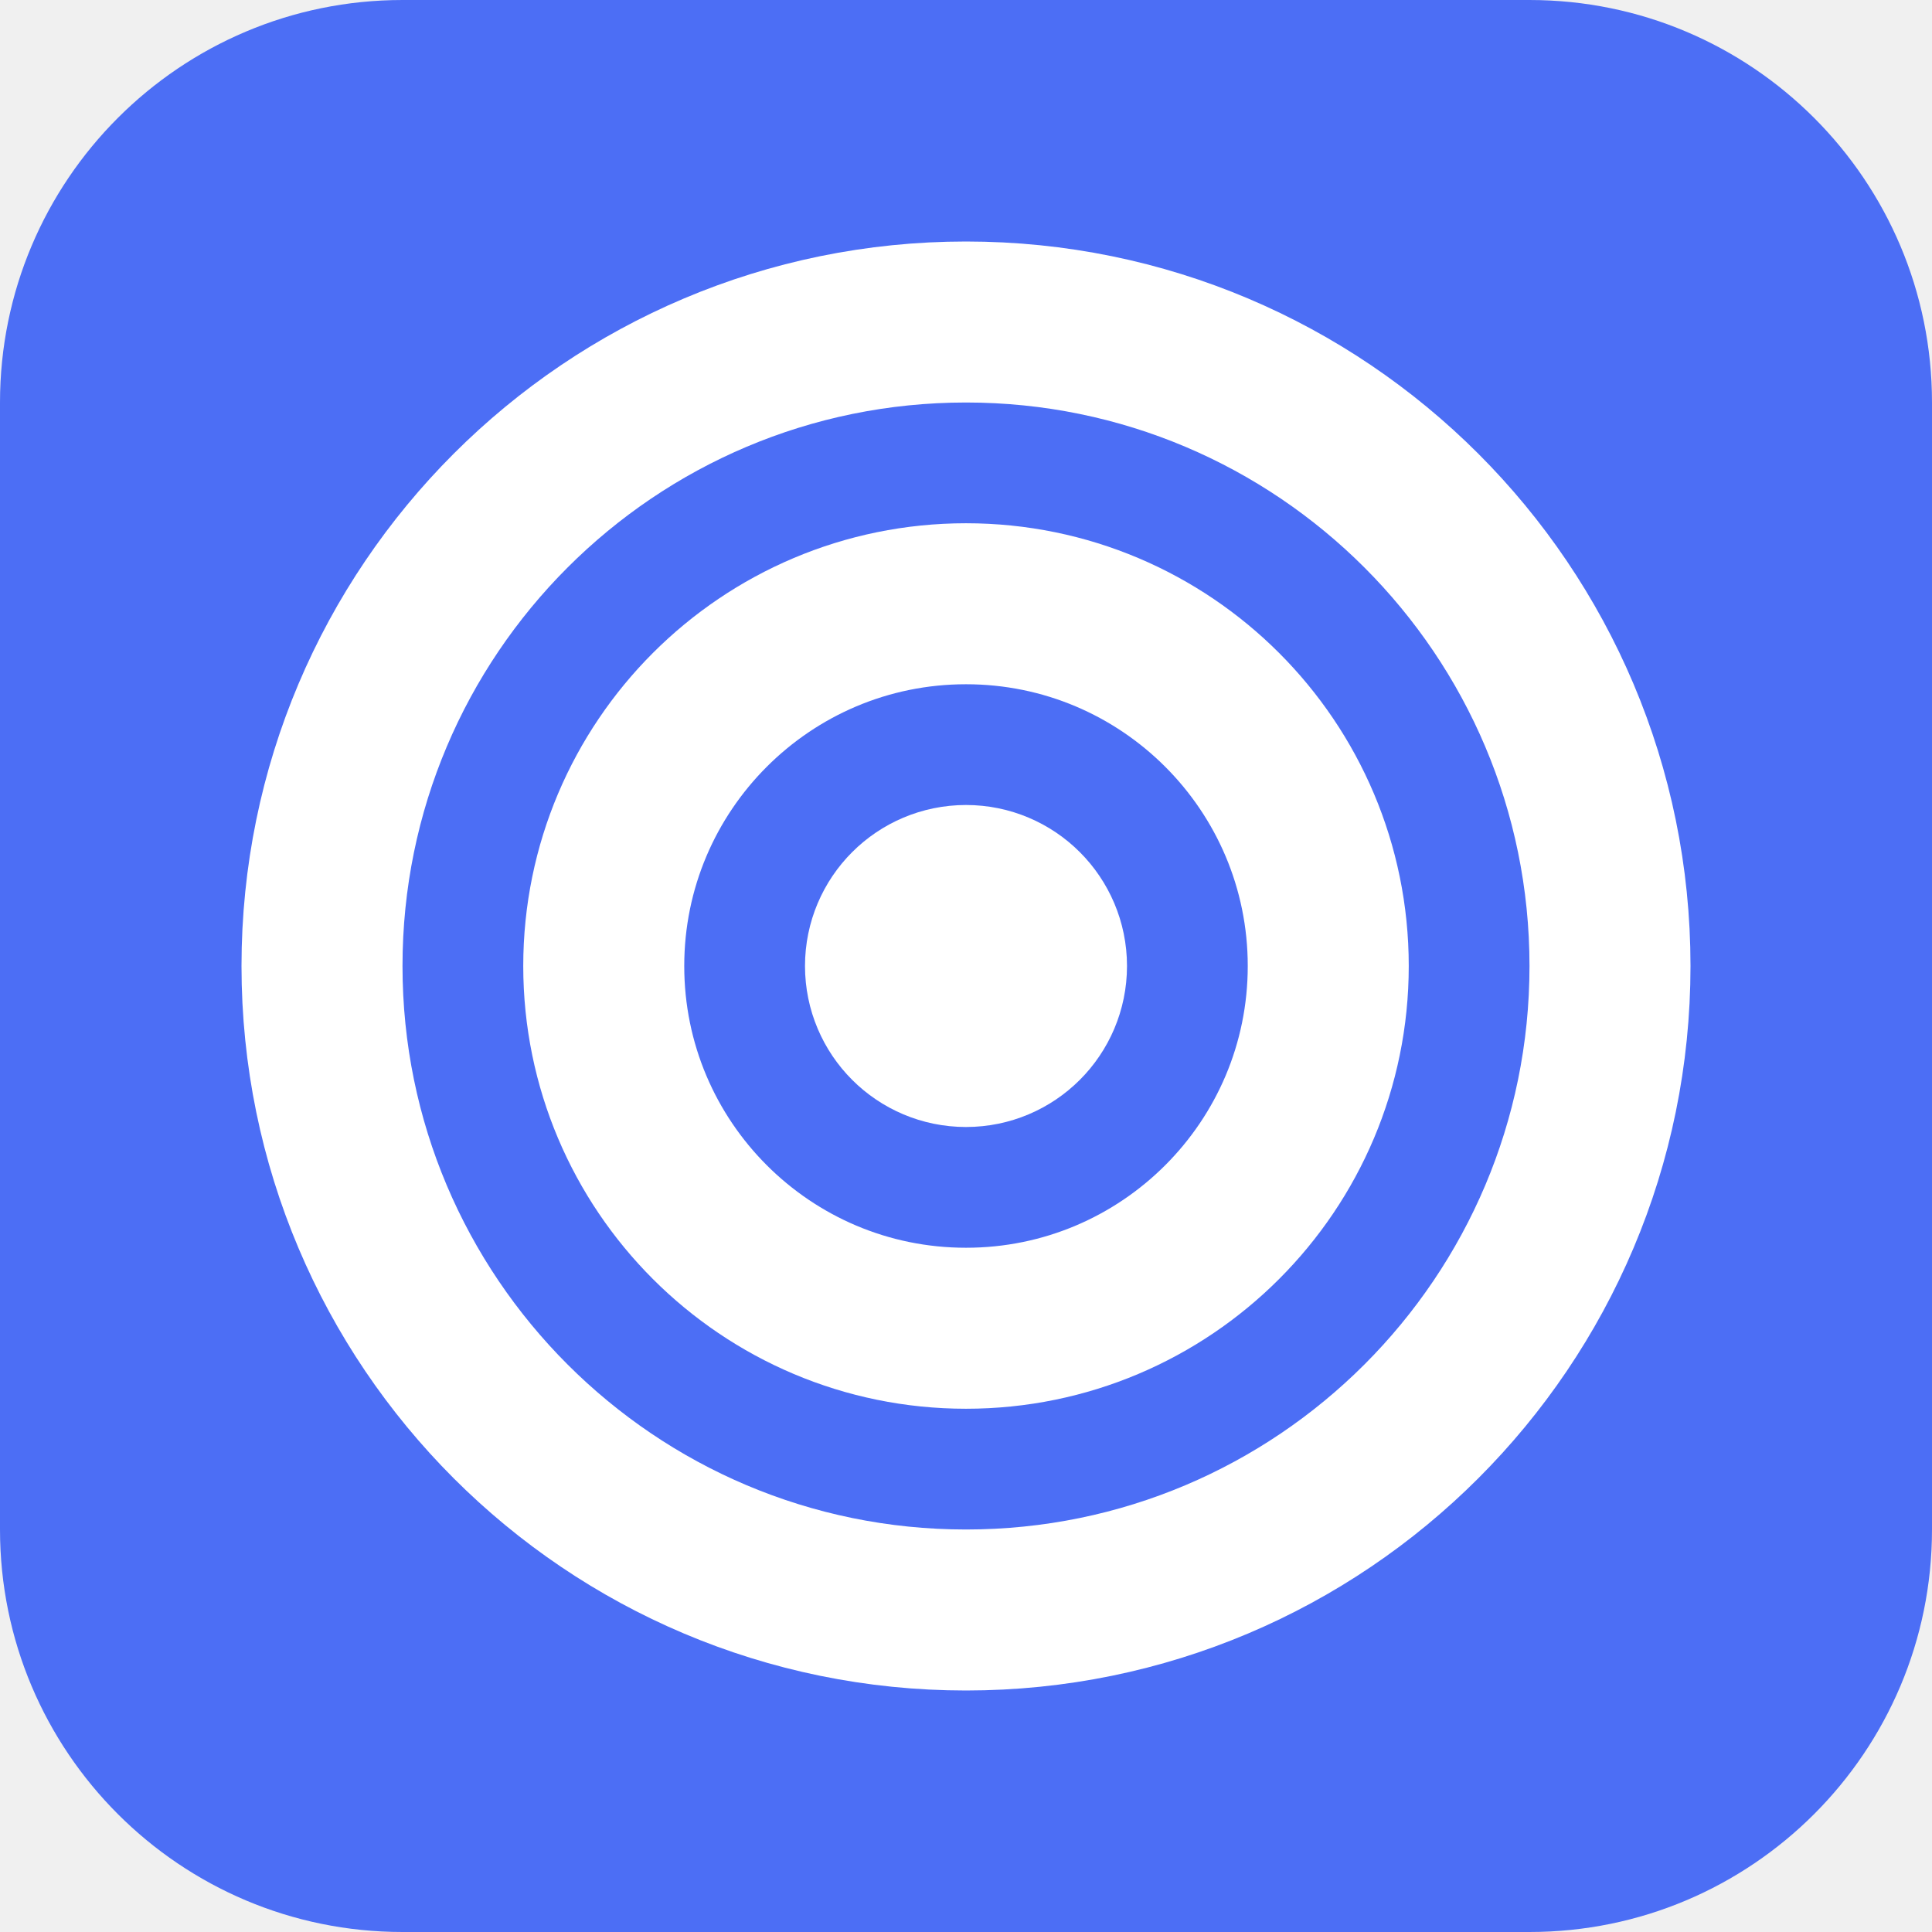
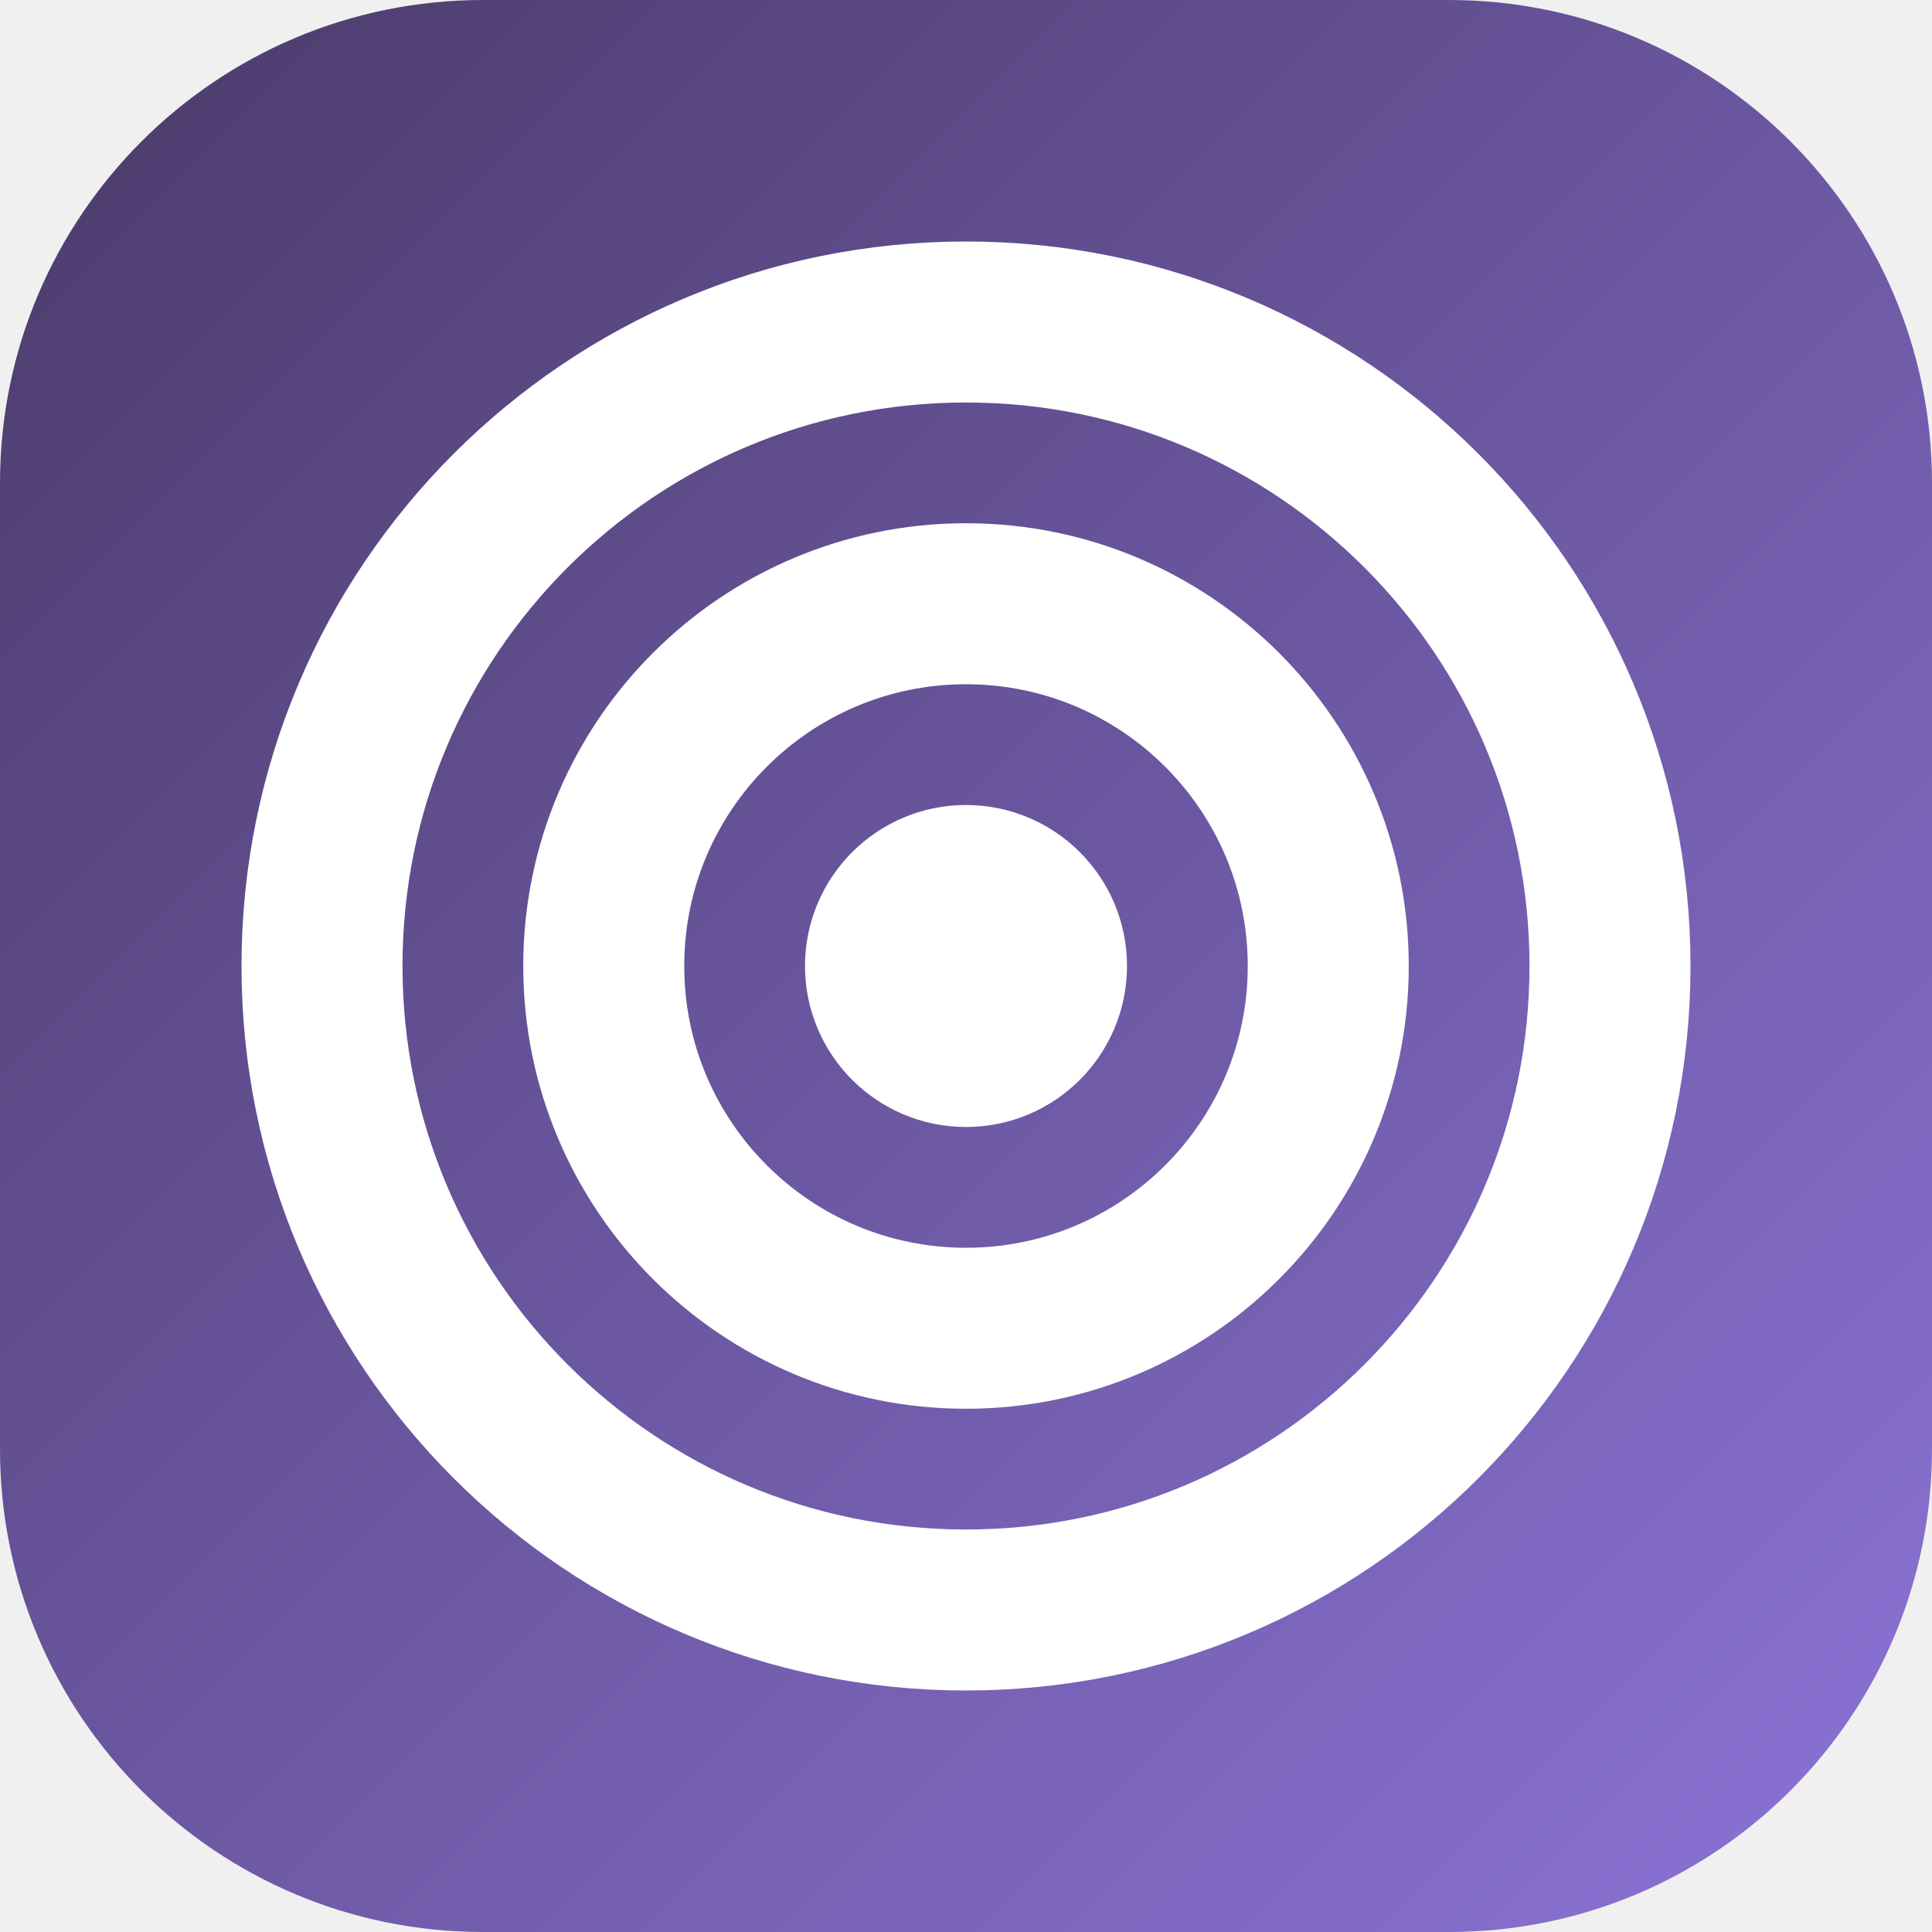
<svg xmlns="http://www.w3.org/2000/svg" viewBox="0 0 24 24">
-   <rect width="24" height="24" rx="5" fill="#4c6ef5" />
+   <defs>
+     <linearGradient id="g" x1="0" y1="0" x2="1" y2="1">
+       <stop offset="0" stop-color="#4a3a68" />
+       <stop offset="1" stop-color="#8c74d8" />
+     </linearGradient>
+   </defs>
+   <rect width="24" height="24" rx="6" fill="url(#g)" />
  <g fill="none" stroke="#fff" stroke-width="2" stroke-linecap="round" stroke-linejoin="round">
    <circle cx="12" cy="12" r="8" />
    <circle cx="12" cy="12" r="4.5" />
    <circle cx="12" cy="12" r="1" />
  </g>
</svg>
